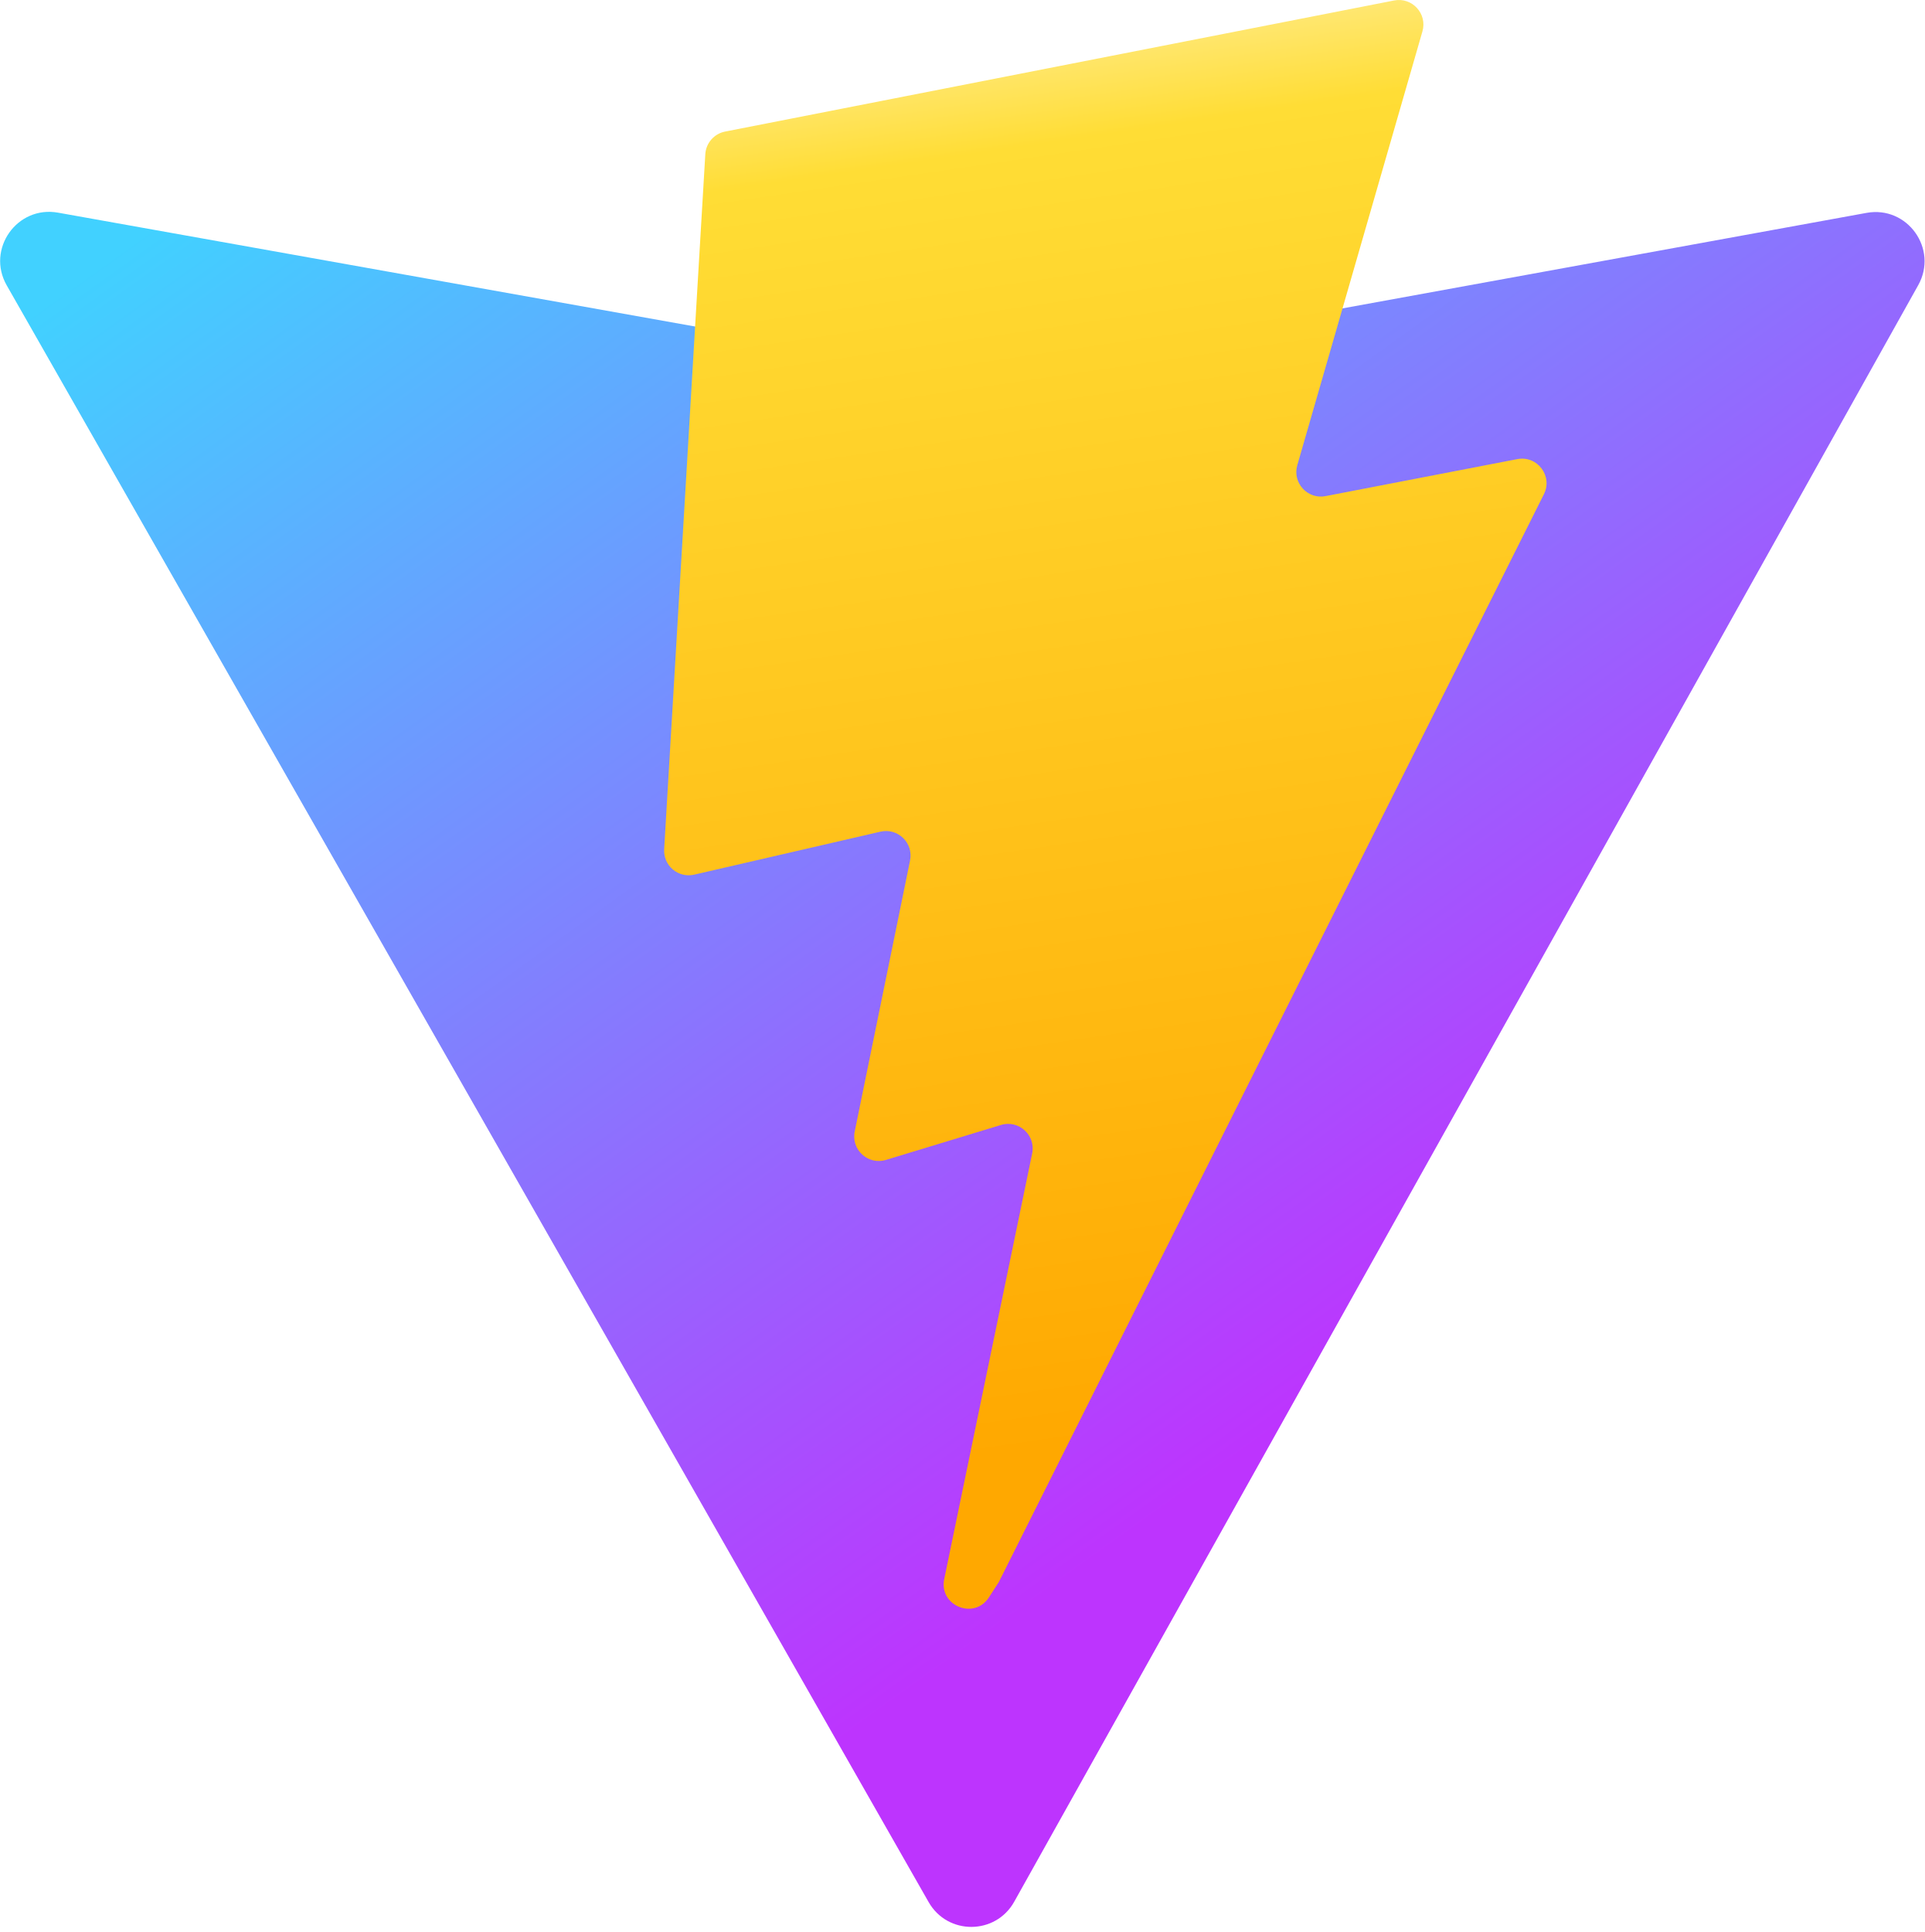
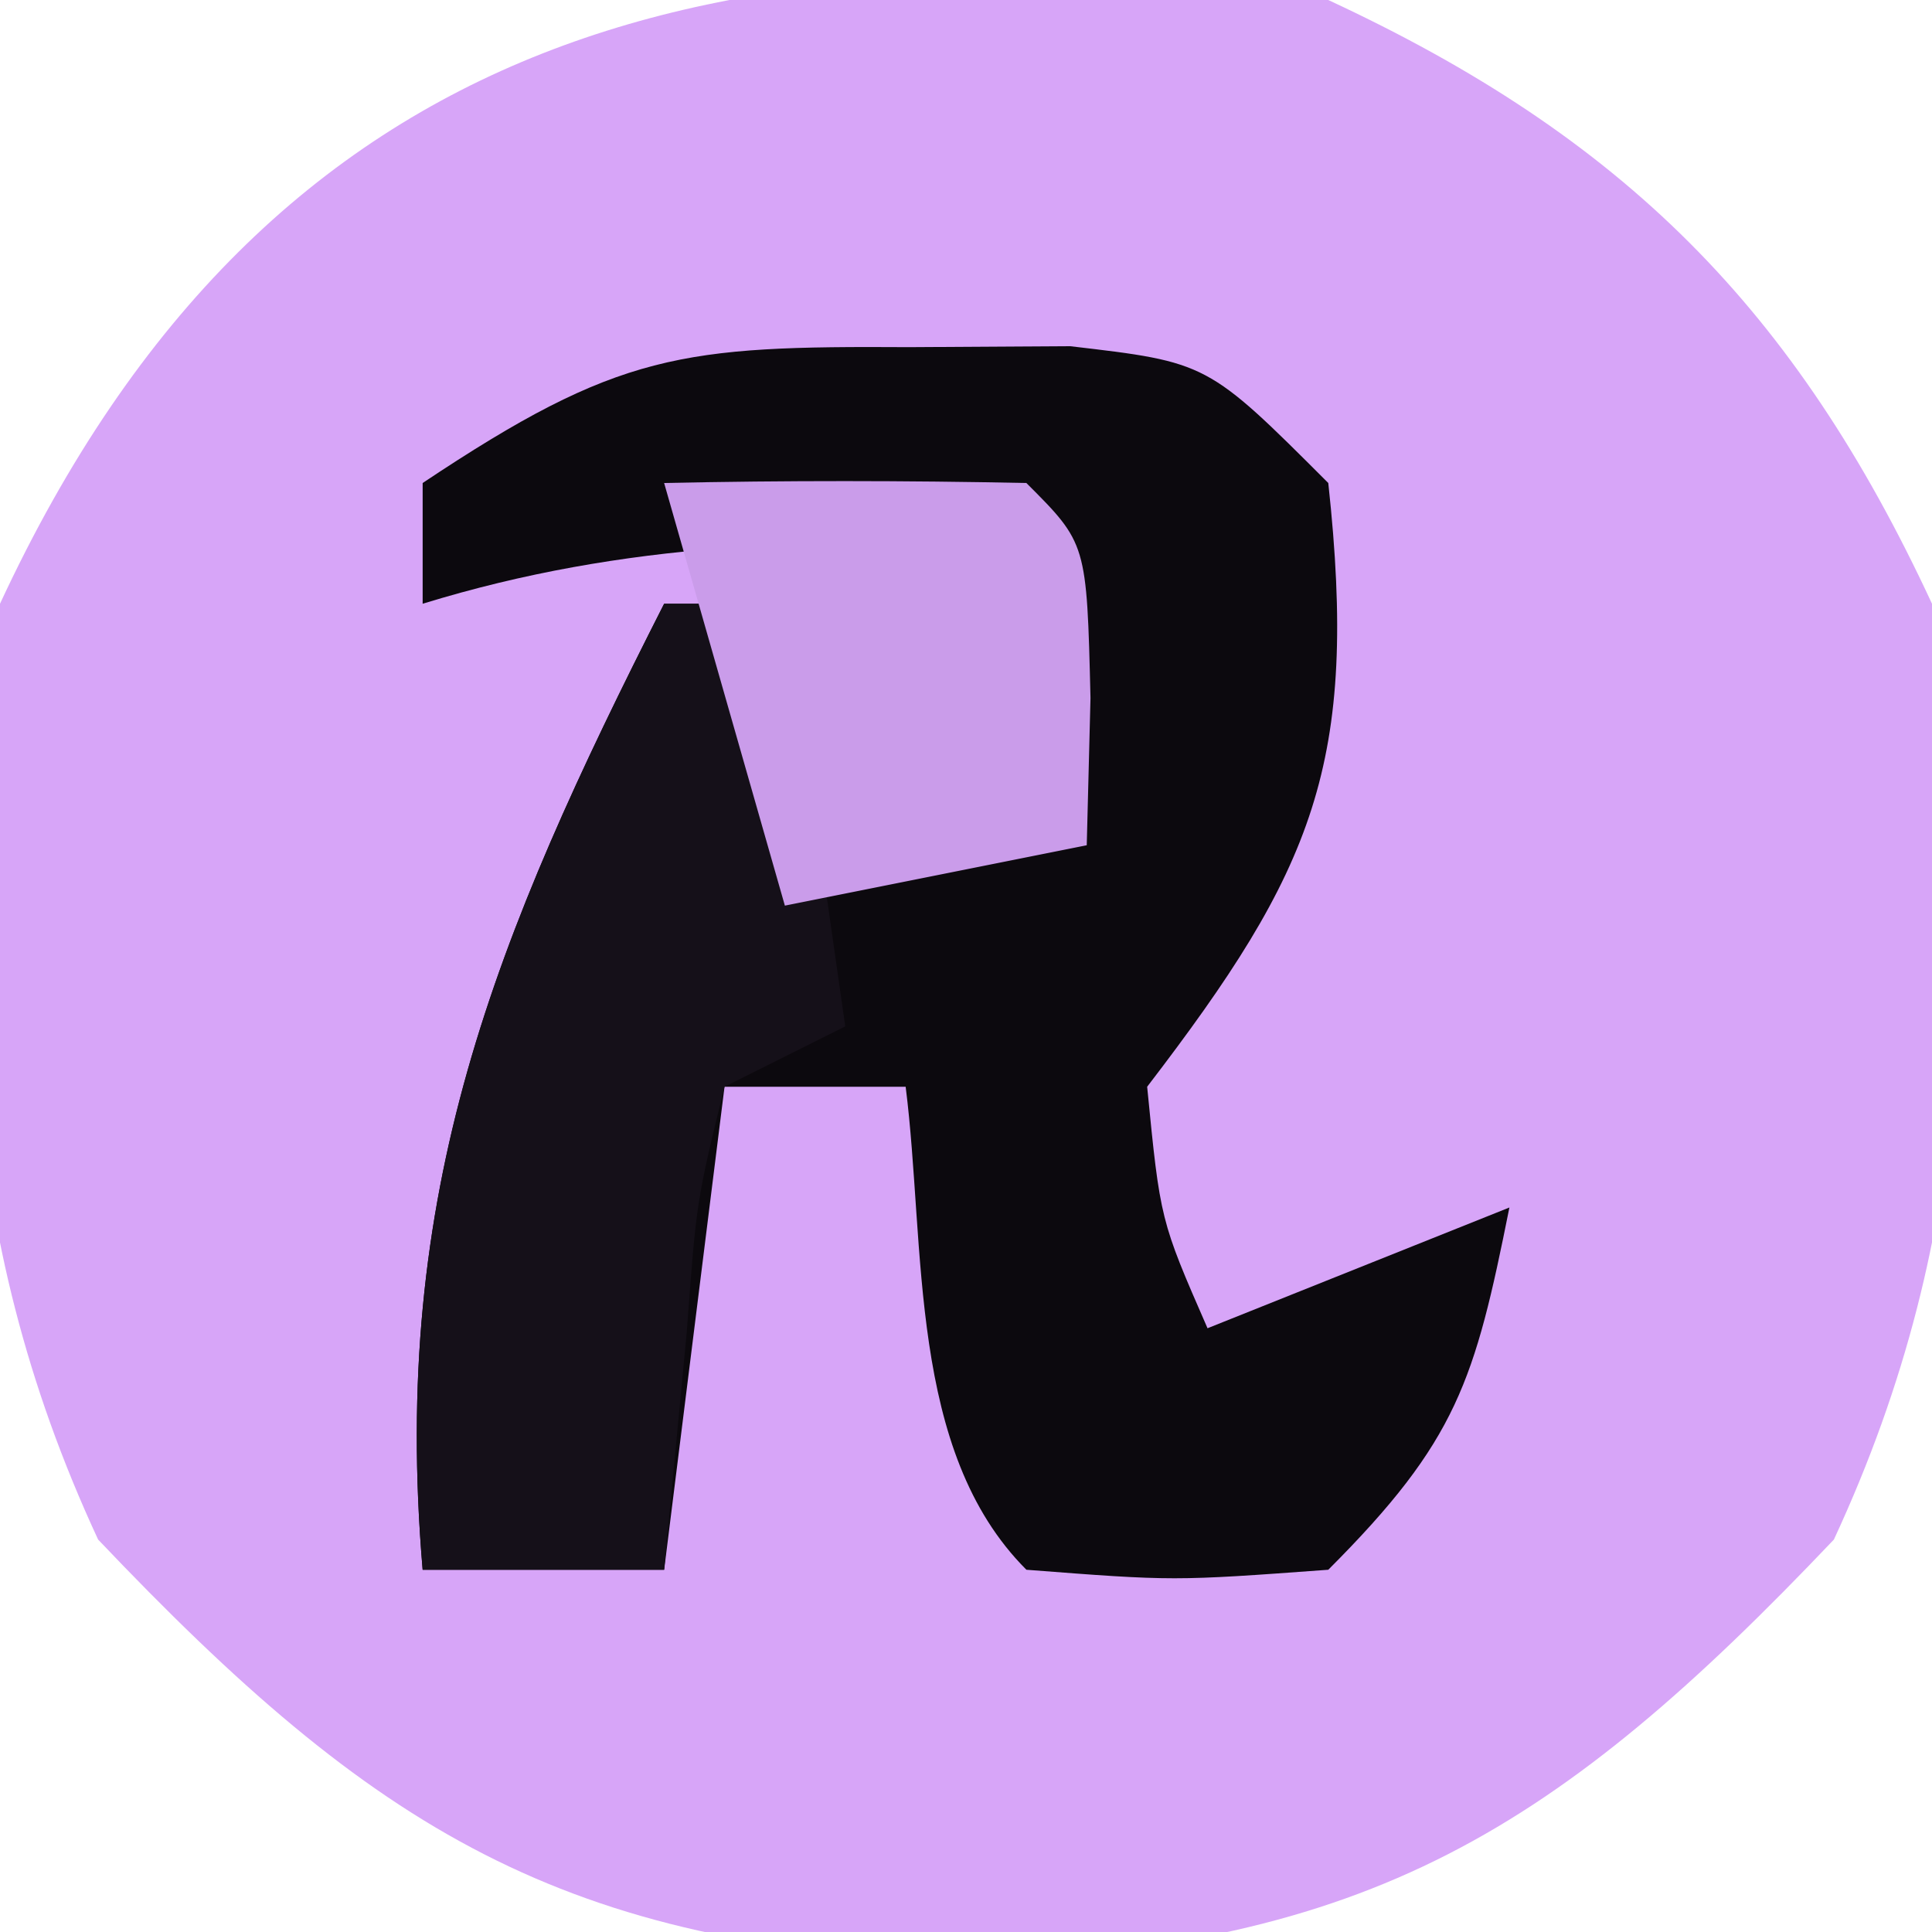
- <svg xmlns="http://www.w3.org/2000/svg" aria-hidden="true" role="img" class="iconify iconify--logos" width="31.88" height="32" preserveAspectRatio="xMidYMid meet" viewBox="0 0 256 257">
-   <defs>
-     <linearGradient id="IconifyId1813088fe1fbc01fb466" x1="-.828%" x2="57.636%" y1="7.652%" y2="78.411%">
-       <stop offset="0%" stop-color="#41D1FF" />
-       <stop offset="100%" stop-color="#BD34FE" />
-     </linearGradient>
-     <linearGradient id="IconifyId1813088fe1fbc01fb467" x1="43.376%" x2="50.316%" y1="2.242%" y2="89.03%">
-       <stop offset="0%" stop-color="#FFEA83" />
-       <stop offset="8.333%" stop-color="#FFDD35" />
-       <stop offset="100%" stop-color="#FFA800" />
-     </linearGradient>
-   </defs>
-   <path fill="url(#IconifyId1813088fe1fbc01fb466)" d="M255.153 37.938L134.897 252.976c-2.483 4.44-8.862 4.466-11.382.048L.875 37.958c-2.746-4.814 1.371-10.646 6.827-9.67l120.385 21.517a6.537 6.537 0 0 0 2.322-.004l117.867-21.483c5.438-.991 9.574 4.796 6.877 9.62Z" />
-   <path fill="url(#IconifyId1813088fe1fbc01fb467)" d="M185.432.063L96.44 17.501a3.268 3.268 0 0 0-2.634 3.014l-5.474 92.456a3.268 3.268 0 0 0 3.997 3.378l24.777-5.718c2.318-.535 4.413 1.507 3.936 3.838l-7.361 36.047c-.495 2.426 1.782 4.5 4.151 3.78l15.304-4.649c2.372-.72 4.652 1.36 4.15 3.788l-11.698 56.621c-.732 3.542 3.979 5.473 5.943 2.437l1.313-2.028l72.516-144.72c1.215-2.423-.88-5.186-3.54-4.672l-25.505 4.922c-2.396.462-4.435-1.77-3.759-4.114l16.646-57.705c.677-2.35-1.37-4.583-3.769-4.113Z" />
+ <svg xmlns="http://www.w3.org/2000/svg" version="1.1" width="32" height="32">
+   <path d="M0 0 C4.885 2.268 7.732 5.115 10 10 C10.754 15.6 10.773 20.335 8.375 25.5 C3.801 30.314 0.691 32.252 -6 32.5 C-12.691 32.252 -15.801 30.314 -20.375 25.5 C-22.773 20.335 -22.754 15.6 -22 10 C-17.522 0.355 -9.853 -1.326 0 0 Z " fill="#D7A5F8" transform="translate(22,0)" />
+   <path d="M0 0 C0.878 -0.005 1.756 -0.01 2.66 -0.016 C4.938 0.25 4.938 0.25 6.938 2.25 C7.443 6.899 6.699 8.648 3.938 12.25 C4.155 14.458 4.155 14.458 4.938 16.25 C6.588 15.59 8.238 14.93 9.938 14.25 C9.364 17.117 9.076 18.111 6.938 20.25 C4.375 20.438 4.375 20.438 1.938 20.25 C-0.031 18.282 0.275 14.902 -0.062 12.25 C-1.052 12.25 -2.042 12.25 -3.062 12.25 C-3.393 14.89 -3.723 17.53 -4.062 20.25 C-5.383 20.25 -6.702 20.25 -8.062 20.25 C-8.595 13.991 -6.881 9.799 -4.062 4.25 C-3.402 4.25 -2.743 4.25 -2.062 4.25 C-2.062 5.9 -2.062 7.55 -2.062 9.25 C-0.743 8.92 0.578 8.59 1.938 8.25 C1.938 6.6 1.938 4.95 1.938 3.25 C-1.584 3.17 -4.682 3.21 -8.062 4.25 C-8.062 3.59 -8.062 2.93 -8.062 2.25 C-4.812 0.083 -3.77 -0.022 0 0 Z " fill="#0C090E" transform="translate(15.0625,5.75)" />
+   <path d="M0 0 C0.66 0 1.32 0 2 0 C2.33 2.31 2.66 4.62 3 7 C2.01 7.495 2.01 7.495 1 8 C0.535 9.895 0.535 9.895 0.375 12.062 C0.189 14.012 0.189 14.012 0 16 C-1.32 16 -2.64 16 -4 16 C-4.533 9.741 -2.818 5.549 0 0 Z " fill="#151019" transform="translate(11,10)" />
+   <path d="M0 0 C2 -0.043 4 -0.041 6 0 C7 1 7 1 7.062 3.562 C7.042 4.367 7.021 5.171 7 6 C5.35 6.33 3.7 6.66 2 7 C1.34 4.69 0.68 2.38 0 0 Z " fill="#CA9CEA" transform="translate(11,8)" />
</svg>
